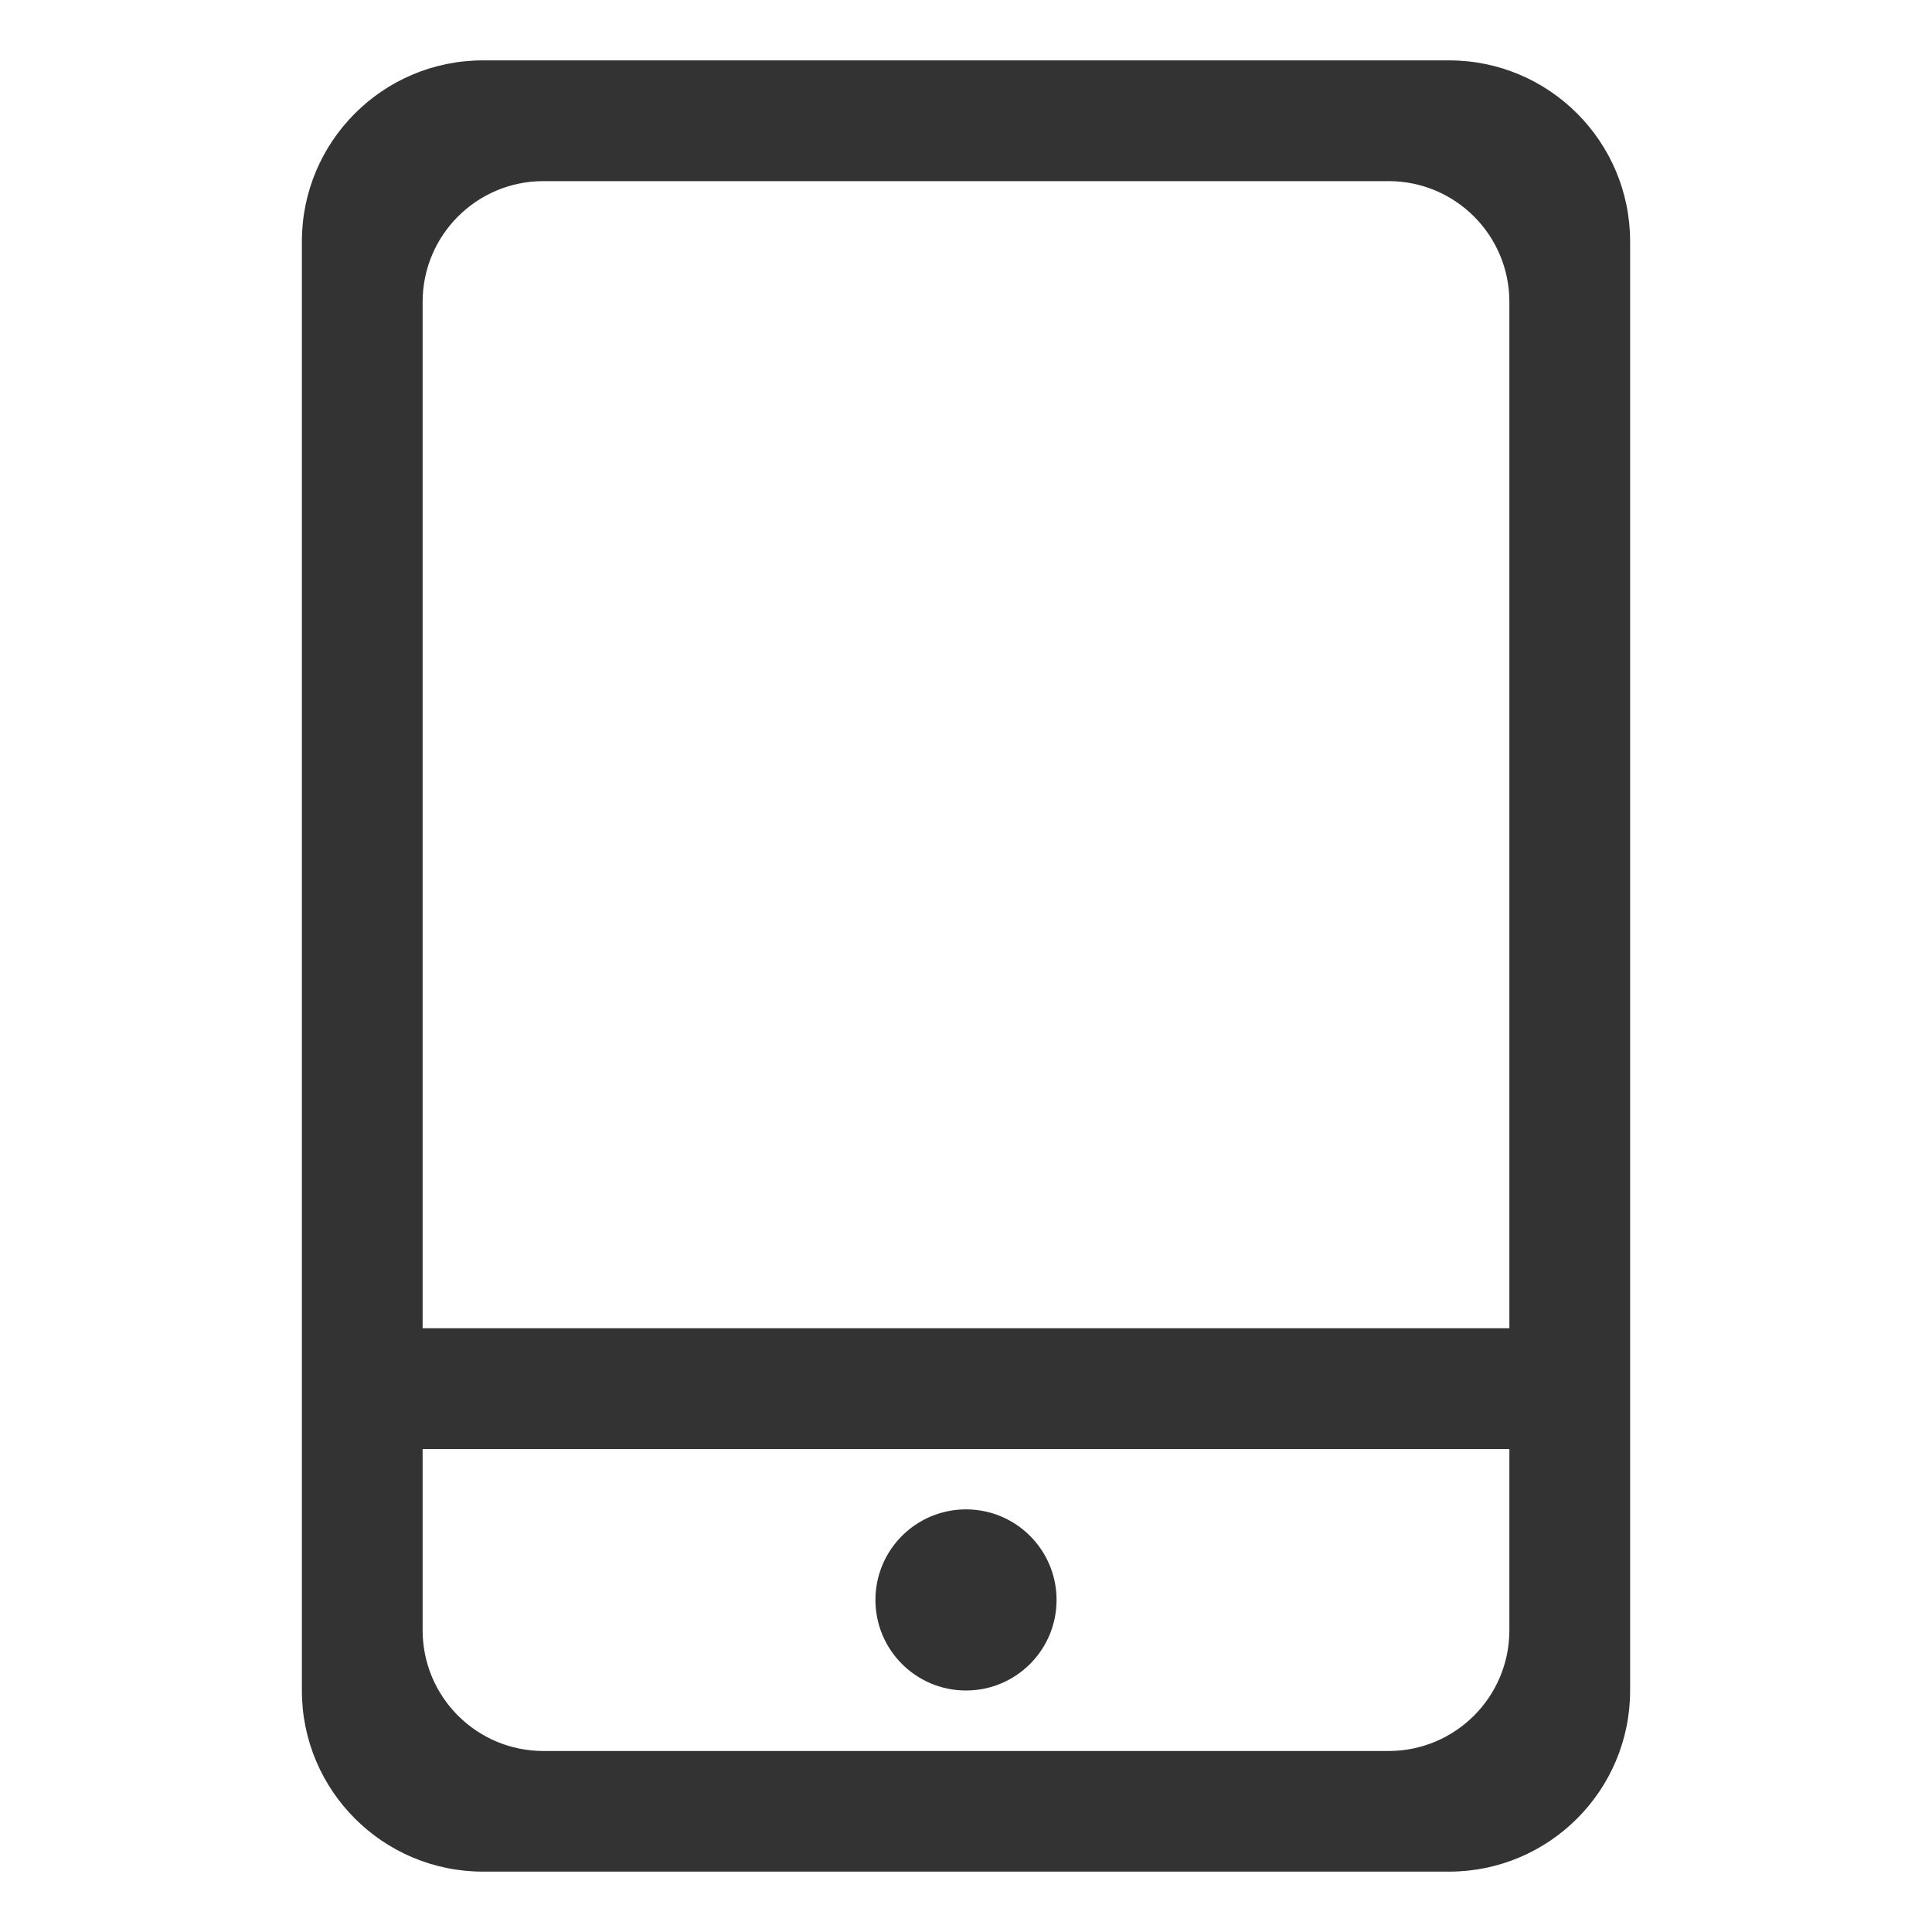
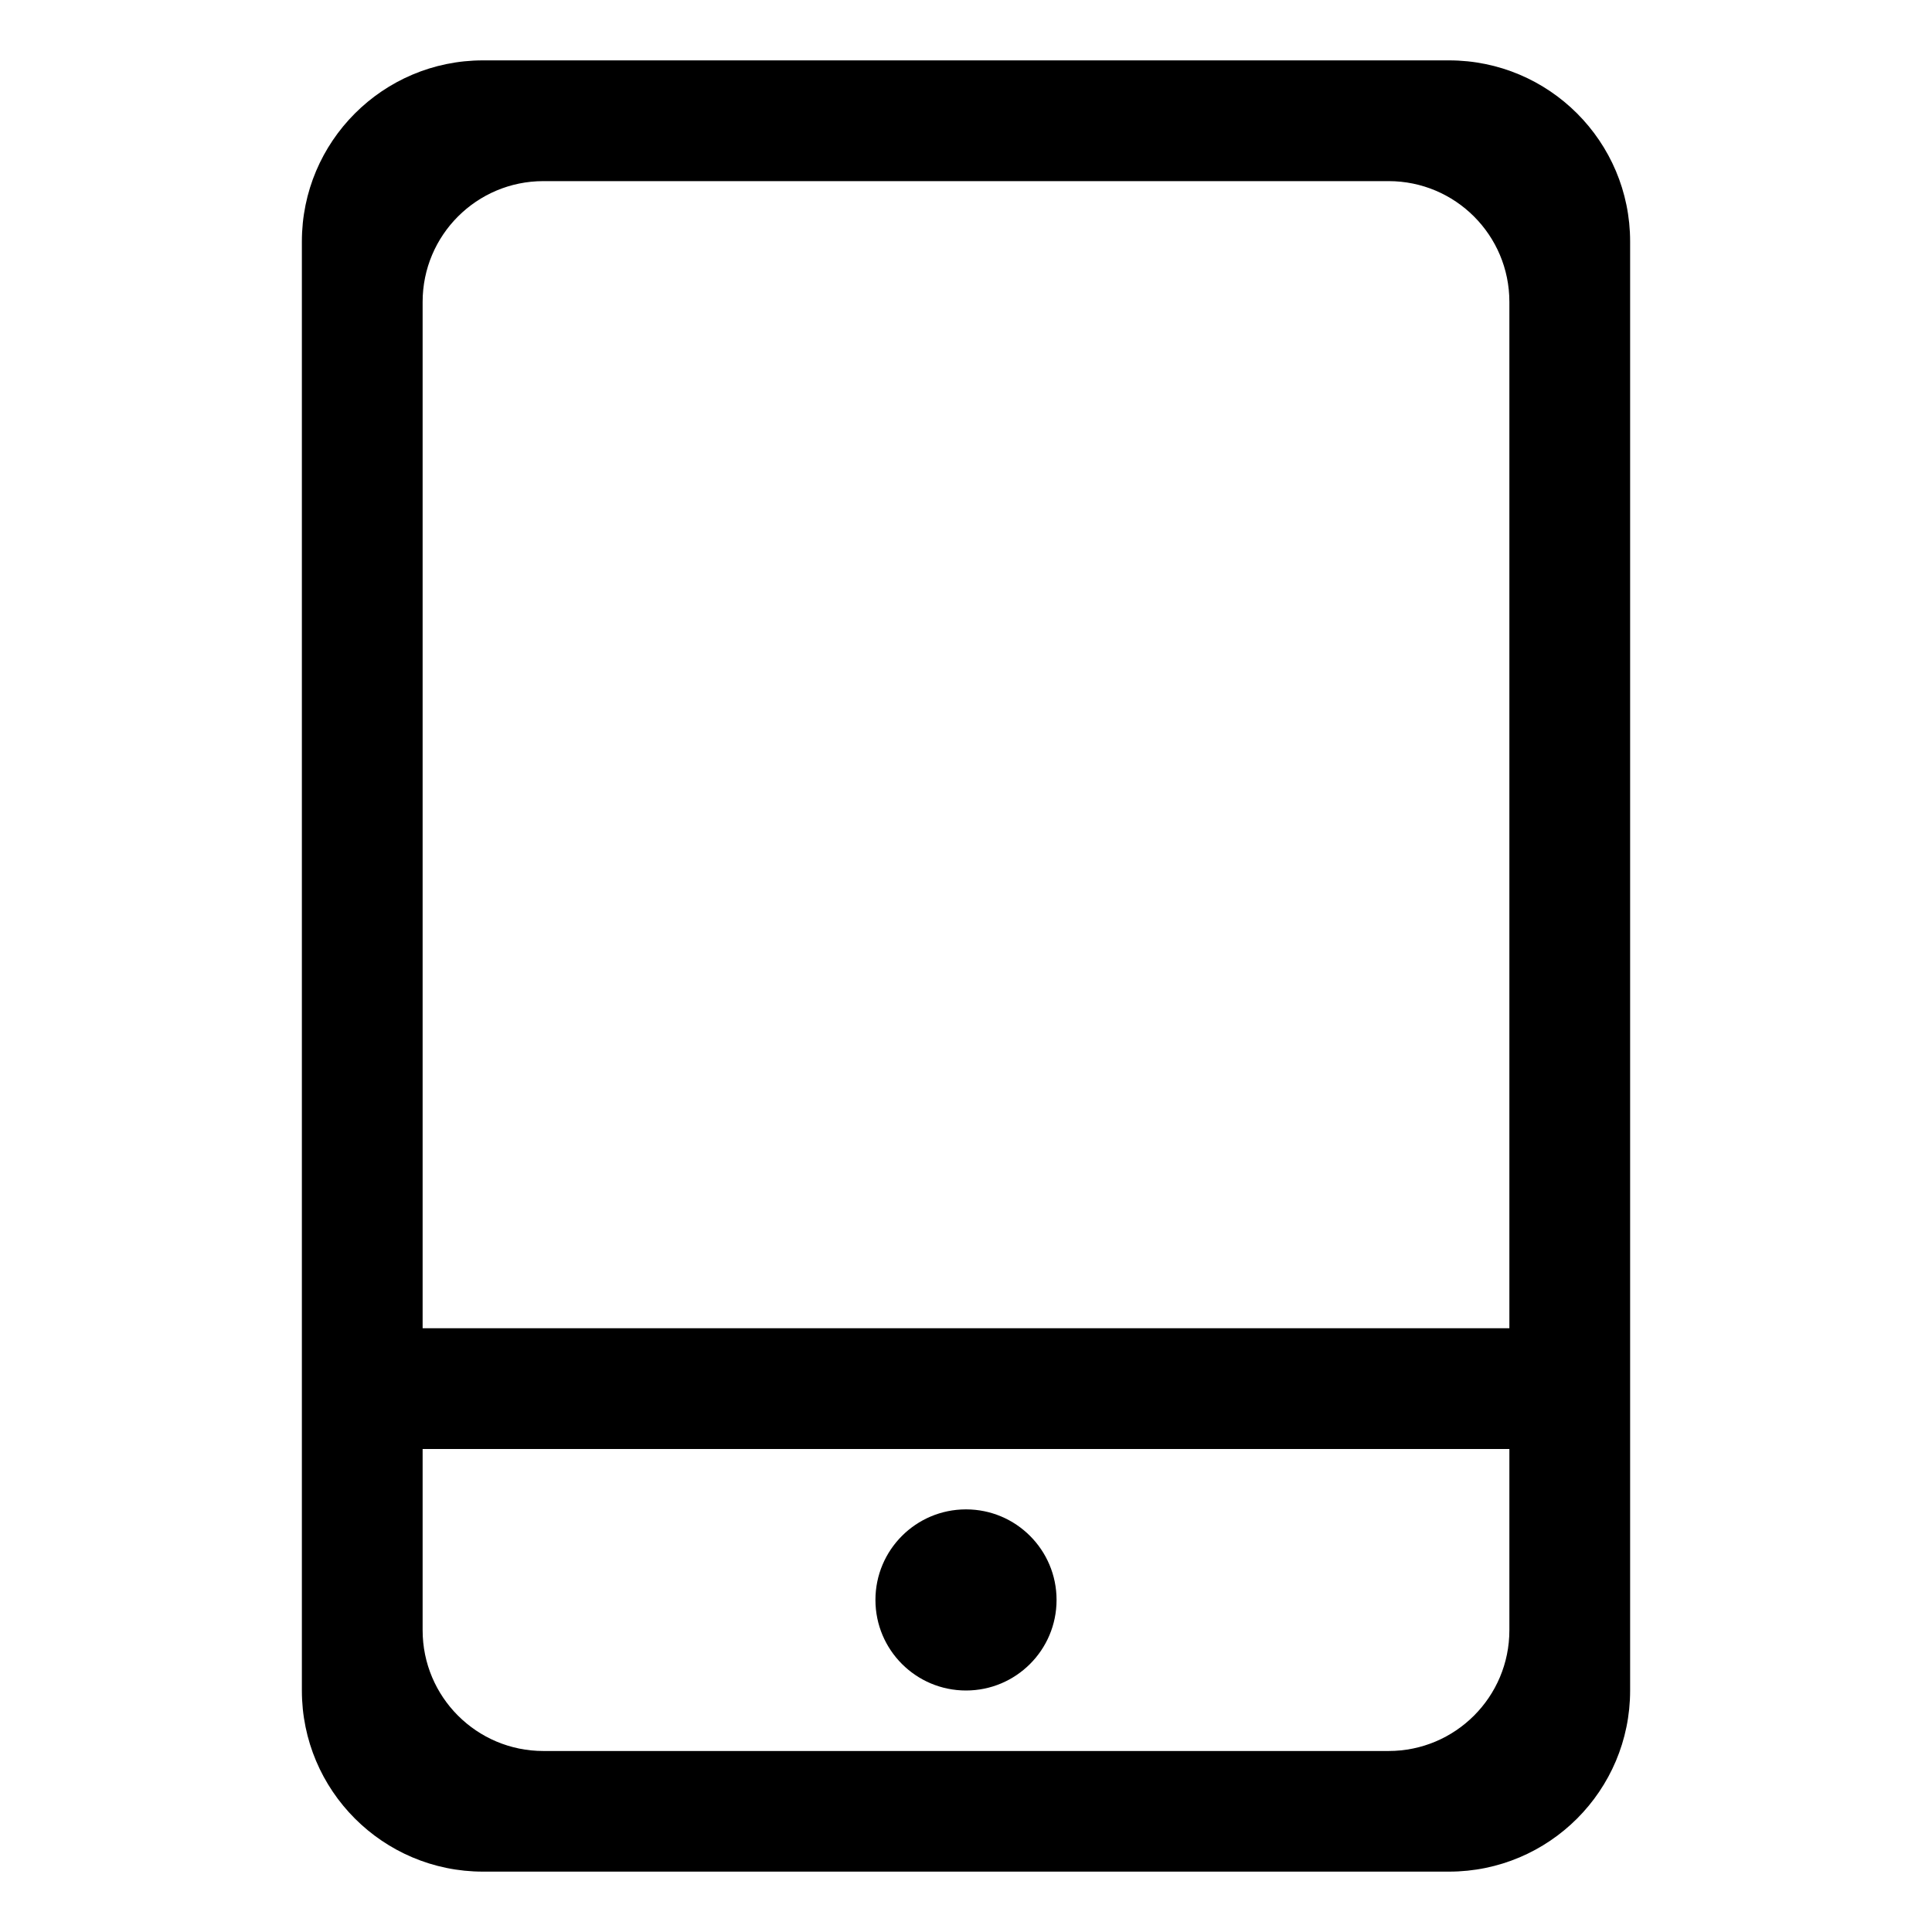
<svg xmlns="http://www.w3.org/2000/svg" class="icon" width="200" height="200" viewBox="0 0 1024 1024">
-   <path fill="#333" d="M224 768v96.064a64 64 0 0064 64h448a64 64 0 0064-64V768H224zm0-64h576V160a64 64 0 00-64-64H288a64 64 0 00-64 64v544zm32 288a96 96 0 01-96-96V128a96 96 0 0196-96h512a96 96 0 0196 96v768a96 96 0 01-96 96H256zm304-144a48 48 0 11-96 0 48 48 0 0196 0z" />
+   <path fill="currentColor" d="M224 768v96.064a64 64 0 0064 64h448a64 64 0 0064-64V768H224zm0-64h576V160a64 64 0 00-64-64H288a64 64 0 00-64 64v544zm32 288a96 96 0 01-96-96V128a96 96 0 0196-96h512a96 96 0 0196 96v768a96 96 0 01-96 96H256zm304-144a48 48 0 11-96 0 48 48 0 0196 0z" />
</svg>
